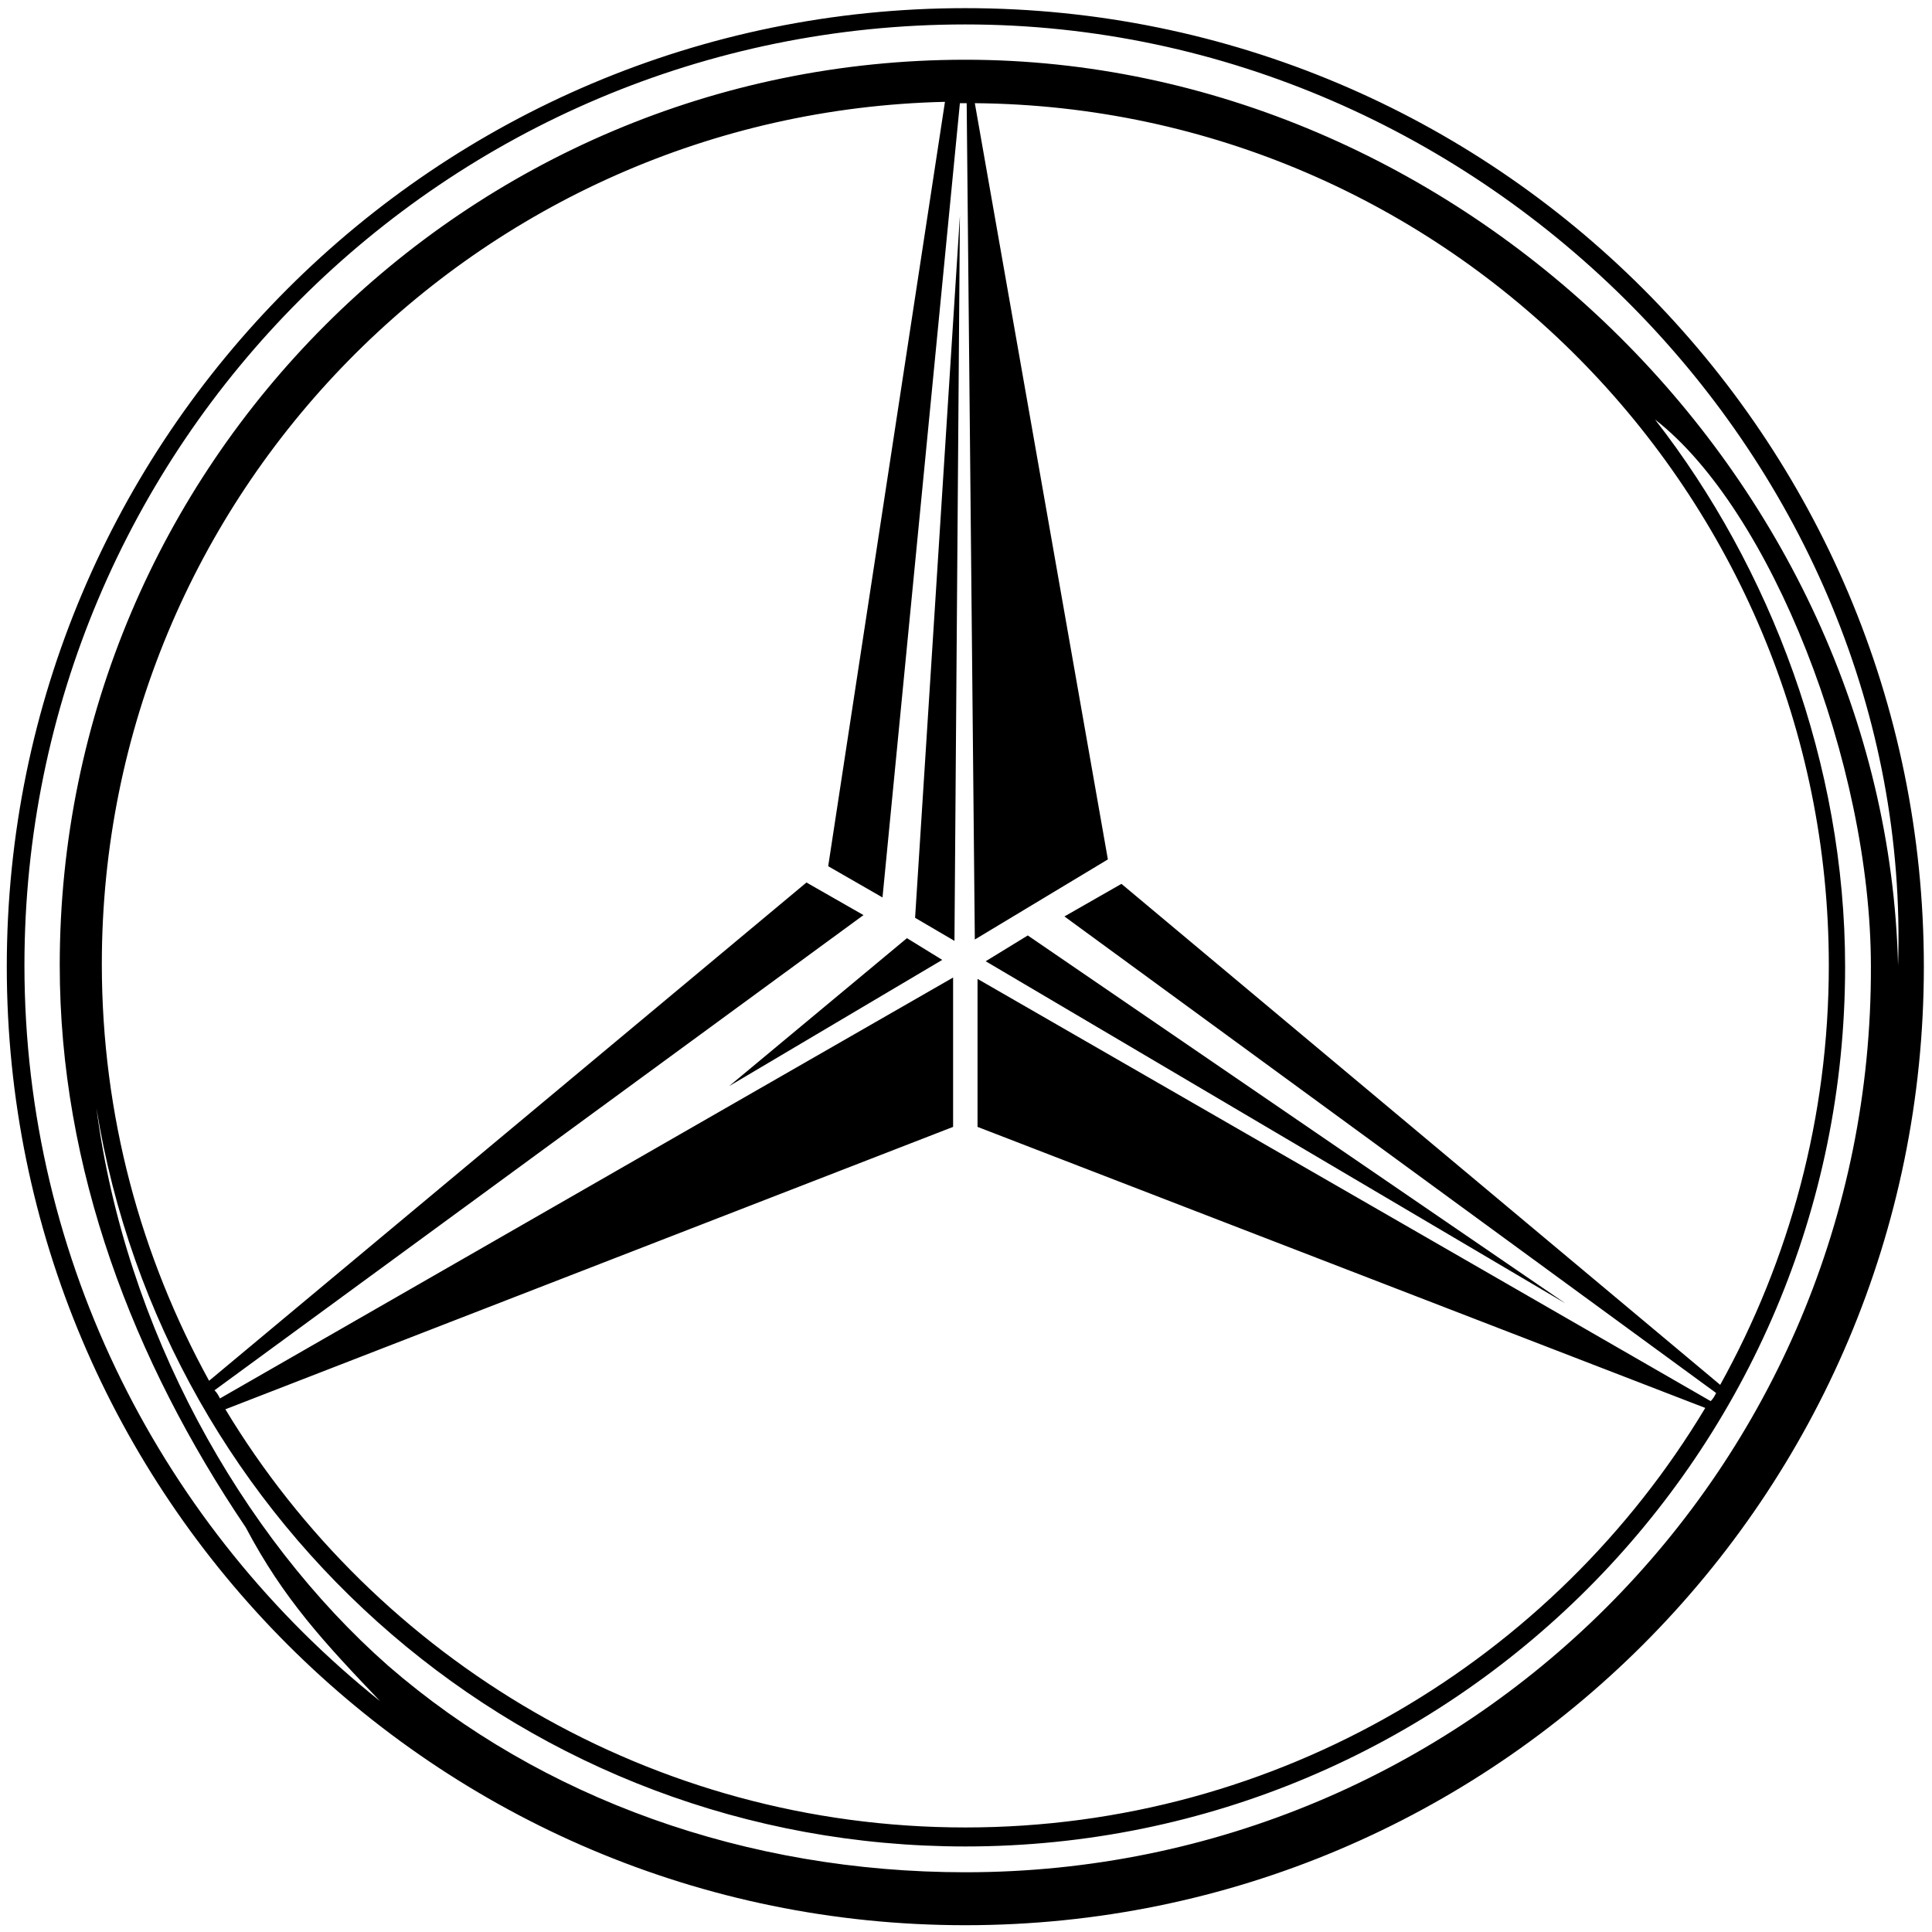
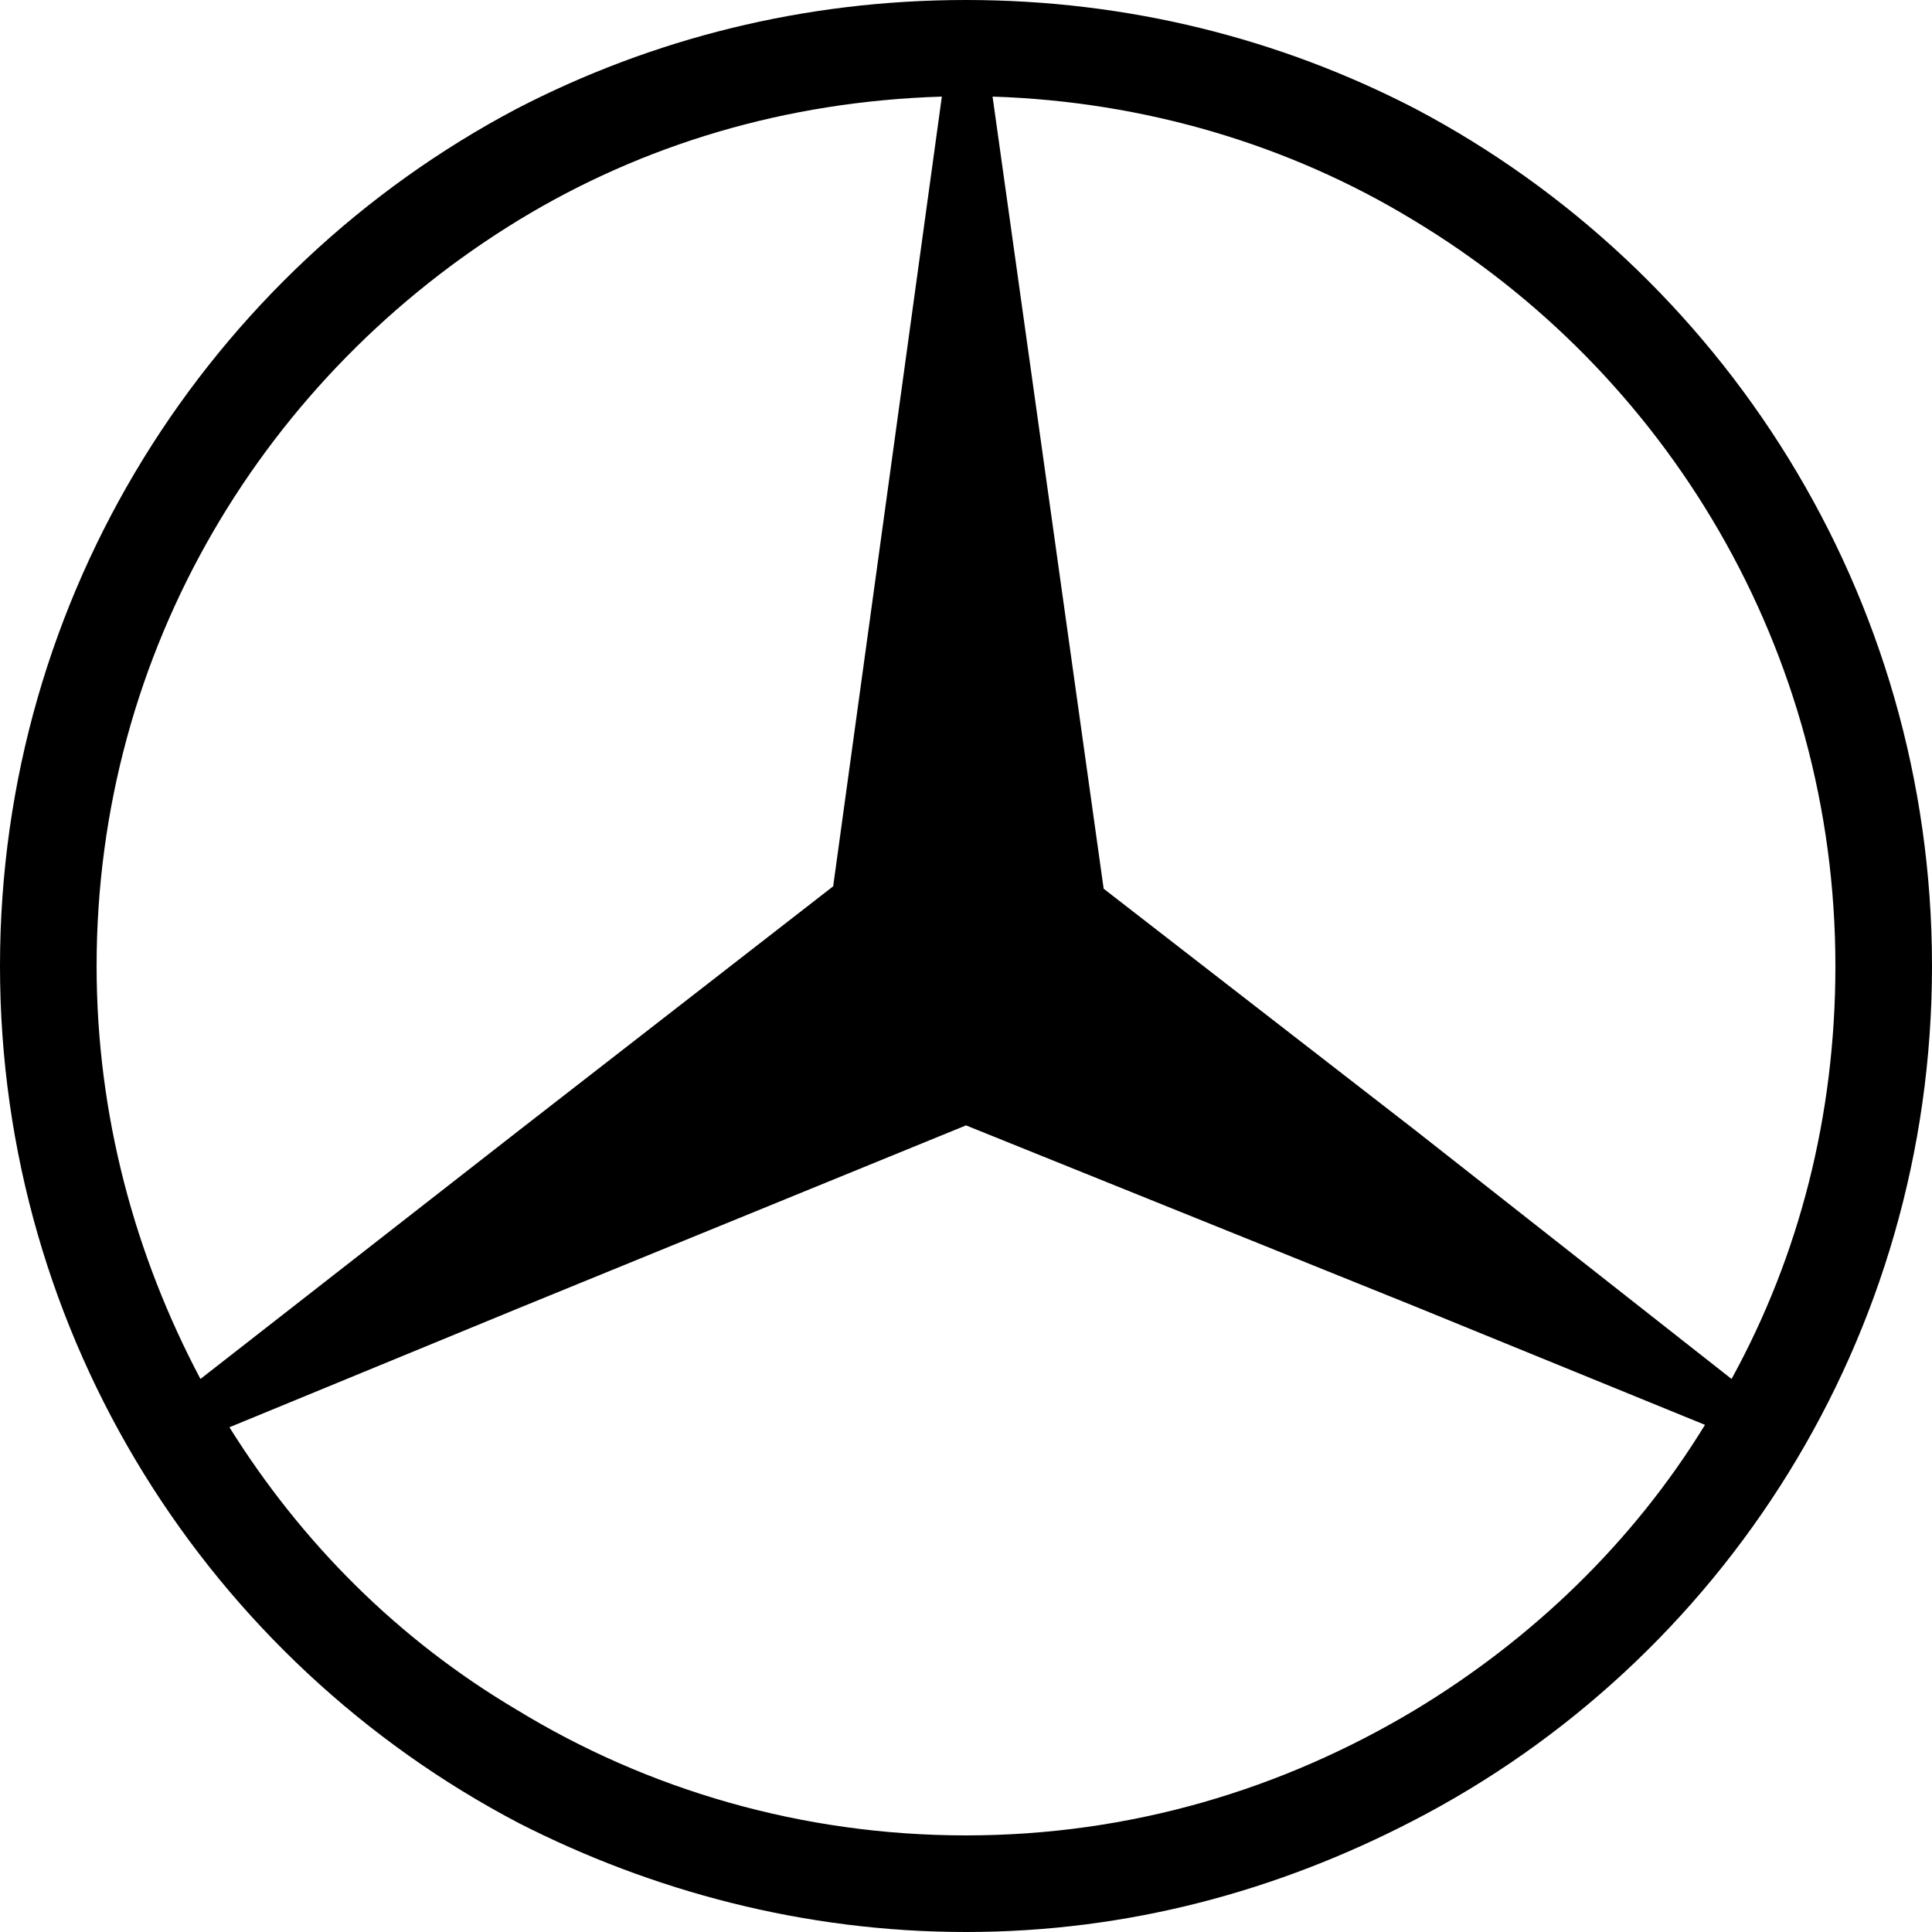
- <svg xmlns="http://www.w3.org/2000/svg" version="1.1" id="Layer_1" x="0px" y="0px" viewBox="0 0 142.3 142.3" style="enable-background:new 0 0 142.3 142.3;" xml:space="preserve">
-   <g>
-     <polygon points="72.6,70.8 75.7,68.9 115.3,96  " />
-     <polygon points="70.3,69.3 67.4,67.6 70.7,15.9  " />
-     <polygon points="66.8,69.1 53.7,80 69.4,70.7  " />
-     <path d="M71.1,0.6c-39,0-70.6,31.6-70.6,70.6s31.6,70.6,70.6,70.6c39,0,70.6-31.6,70.6-70.6C141.7,32.2,110.1,0.6,71.1,0.6   L71.1,0.6z M71.1,137.9c-16.1,0-31.2-5.4-42.5-15.2C17.7,113.1,9.2,97.8,7.1,81.6c5,30.9,31.7,54.4,64,54.4   c35.8,0,64.8-29,64.8-64.8c0-14.9-5.5-29.4-14-40.3c8.5,6.6,15.9,25.3,15.9,40.3C137.9,108.1,108,137.9,71.1,137.9L71.1,137.9z    M65,66.1l5.7-58.5c0.1,0,0.3,0,0.4,0c0,0,0.1,0,0.1,0l0.6,61.6l9.8-5.9L71.8,7.6c34.8,0.3,62.9,28.7,62.9,63.5   c0,11.2-2.9,21.7-8,30.9L82.6,65.1l-4.2,2.4l48,35.1c-0.1,0.2-0.2,0.4-0.4,0.6L72,72.1v10.9l53.6,20.7   c-11.1,18.5-31.4,30.9-54.5,30.9c-23.1,0-43.4-12.4-54.5-30.8L70.2,83V72l-54,31c-0.1-0.2-0.2-0.4-0.4-0.6l47.8-35l-4.2-2.4   l-44,36.7c-5-9.1-7.9-19.5-7.9-30.7c0-34.6,27.7-62.7,62.1-63.5L61,63.8L65,66.1L65,66.1z M71.1,4.4C34.3,4.4,4.4,34.3,4.4,71.1   c0,15,5.4,29.1,13.7,41.4c2.8,5.3,5.8,8.5,9.9,12.8C12.1,112.6,1.8,93,1.8,71.1c0-38.3,31-69.3,69.3-69.3s69.9,32.4,68.7,69.3   C138.9,35.1,107.4,4.4,71.1,4.4L71.1,4.4z" />
-   </g>
+ <svg xmlns="http://www.w3.org/2000/svg" version="1.1" id="svg3544" x="0px" y="0px" viewBox="0 0 80 80" style="enable-background:new 0 0 80 80;" xml:space="preserve">
+   <path d="M58.6,4.5C53,1.6,46.7,0,40,0c-6.7,0-13,1.6-18.6,4.5v0C8.7,11.2,0,24.6,0,40c0,15.4,8.7,28.8,21.5,35.5  C27,78.3,33.3,80,40,80c6.7,0,12.9-1.7,18.5-4.6C71.3,68.8,80,55.4,80,40C80,24.6,71.3,11.2,58.6,4.5z M4,40  c0-13.1,7-24.5,17.5-30.9v0C26.6,6,32.5,4.2,39,4l-4.5,32.7L21.5,46.8v0L8.3,57.1C5.6,52,4,46.2,4,40z M58.6,70.8  C53.1,74.1,46.8,76,40,76c-6.8,0-13.2-1.9-18.6-5.2c-4.9-2.9-8.9-6.9-11.9-11.7l11.9-4.9v0L40,46.6l18.6,7.5v0l12,4.9  C67.6,63.9,63.4,67.9,58.6,70.8z M58.6,46.8L58.6,46.8l-12.9-10L41.1,4c6.3,0.2,12.3,2,17.4,5.1v0C69,15.4,76,26.9,76,40  c0,6.2-1.5,12-4.3,17.1L58.6,46.8z" />
</svg>
